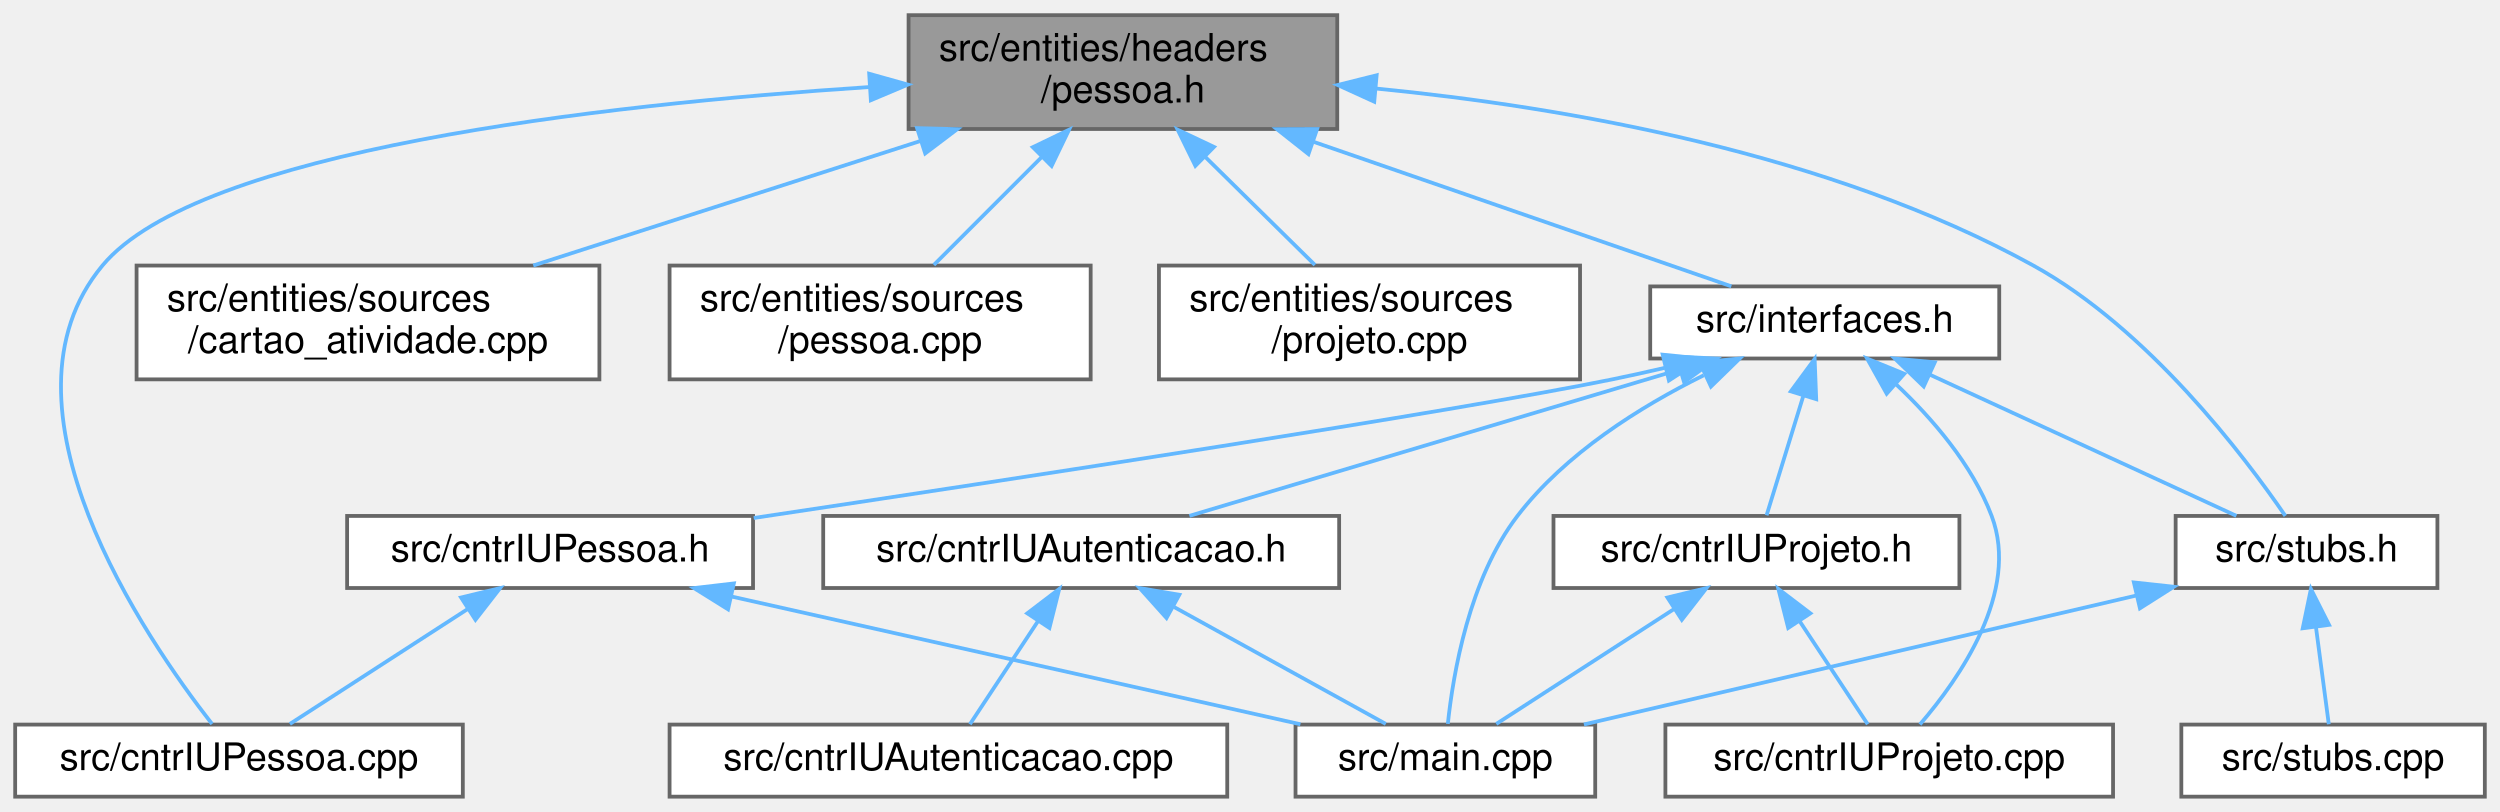
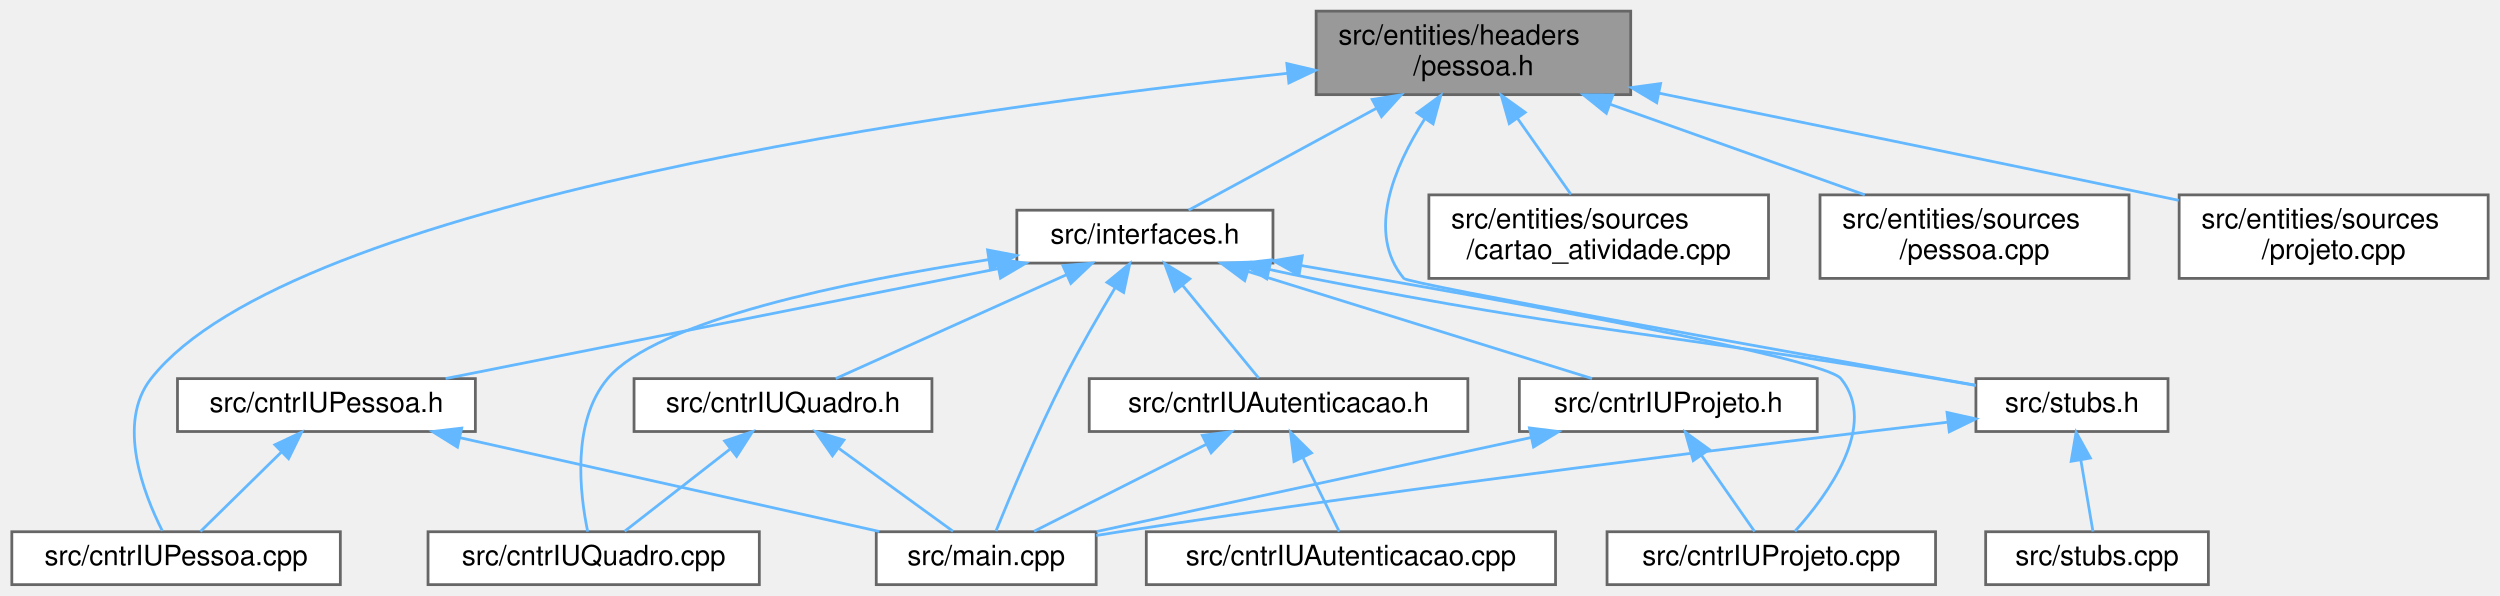
- <svg xmlns="http://www.w3.org/2000/svg" xmlns:xlink="http://www.w3.org/1999/xlink" width="659pt" height="214pt" viewBox="0.00 0.00 659.00 214.00">
+ <svg xmlns="http://www.w3.org/2000/svg" xmlns:xlink="http://www.w3.org/1999/xlink" width="898pt" height="214pt" viewBox="0.00 0.00 897.50 214.00">
  <g id="graph0" class="graph" transform="scale(1 1) rotate(0) translate(4 210)">
    <g id="Node000001" class="node">
      <g id="a_Node000001">
        <a xlink:title=" ">
-           <polygon fill="#999999" stroke="#666666" points="348.5,-206 235.5,-206 235.5,-176 348.5,-176 348.5,-206" />
-           <text text-anchor="start" x="243.5" y="-194" font-family="Helvetica,sans-Serif" font-size="10.00">src/entities/headers</text>
-           <text text-anchor="middle" x="292" y="-183" font-family="Helvetica,sans-Serif" font-size="10.00">/pessoa.h</text>
+           <polygon fill="#999999" stroke="#666666" points="581.5,-206 468.5,-206 468.5,-176 581.5,-176 581.5,-206" />
+           <text text-anchor="start" x="476.5" y="-194" font-family="Helvetica,sans-Serif" font-size="10.00">src/entities/headers</text>
+           <text text-anchor="middle" x="525" y="-183" font-family="Helvetica,sans-Serif" font-size="10.00">/pessoa.h</text>
        </a>
      </g>
    </g>
    <g id="Node000002" class="node">
      <g id="a_Node000002">
        <a xlink:href="cntrIUPessoa_8cpp.html" target="_top" xlink:title=" ">
          <polygon fill="white" stroke="#666666" points="118,-19 0,-19 0,0 118,0 118,-19" />
          <text text-anchor="middle" x="59" y="-7" font-family="Helvetica,sans-Serif" font-size="10.00">src/cntrIUPessoa.cpp</text>
        </a>
      </g>
    </g>
    <g id="edge1_Node000001_Node000002" class="edge">
      <g id="a_edge1_Node000001_Node000002">
        <a xlink:title=" ">
-           <path fill="none" stroke="#63b8ff" d="M225.09,-187.05C153.93,-182.35 48.22,-170.33 23,-140 -7.73,-103.03 34.31,-41.71 51.9,-19.16" />
-           <polygon fill="#63b8ff" stroke="#63b8ff" points="225.12,-190.56 235.32,-187.7 225.56,-183.58 225.12,-190.56" />
+           <path fill="none" stroke="#63b8ff" d="M458.24,-183.68C339.67,-170.93 100.05,-137.74 50,-74 37.49,-58.06 47.31,-32.69 54.04,-19.35" />
+           <polygon fill="#63b8ff" stroke="#63b8ff" points="457.98,-187.17 468.3,-184.74 458.72,-180.21 457.98,-187.17" />
        </a>
      </g>
    </g>
    <g id="Node000003" class="node">
      <g id="a_Node000003">
        <a xlink:href="cartao__atividade_8cpp.html" target="_top" xlink:title=" ">
-           <polygon fill="white" stroke="#666666" points="154,-140 32,-140 32,-110 154,-110 154,-140" />
-           <text text-anchor="start" x="40" y="-128" font-family="Helvetica,sans-Serif" font-size="10.00">src/entities/sources</text>
-           <text text-anchor="middle" x="93" y="-117" font-family="Helvetica,sans-Serif" font-size="10.00">/cartao_atividade.cpp</text>
+           <polygon fill="white" stroke="#666666" points="631,-140 509,-140 509,-110 631,-110 631,-140" />
+           <text text-anchor="start" x="517" y="-128" font-family="Helvetica,sans-Serif" font-size="10.00">src/entities/sources</text>
+           <text text-anchor="middle" x="570" y="-117" font-family="Helvetica,sans-Serif" font-size="10.00">/cartao_atividade.cpp</text>
        </a>
      </g>
    </g>
    <g id="edge2_Node000001_Node000003" class="edge">
      <g id="a_edge2_Node000001_Node000003">
        <a xlink:title=" ">
-           <path fill="none" stroke="#63b8ff" d="M238.69,-172.86C206.74,-162.58 166.62,-149.68 136.57,-140.01" />
-           <polygon fill="#63b8ff" stroke="#63b8ff" points="237.74,-176.23 248.33,-175.95 239.88,-169.56 237.74,-176.23" />
+           <path fill="none" stroke="#63b8ff" d="M540.8,-167.53C547.2,-158.43 554.39,-148.19 560.04,-140.16" />
+           <polygon fill="#63b8ff" stroke="#63b8ff" points="537.88,-165.6 534.99,-175.8 543.6,-169.63 537.88,-165.6" />
        </a>
      </g>
    </g>
    <g id="Node000004" class="node">
      <g id="a_Node000004">
        <a xlink:href="pessoa_8cpp.html" target="_top" xlink:title=" ">
-           <polygon fill="white" stroke="#666666" points="283.5,-140 172.5,-140 172.5,-110 283.5,-110 283.5,-140" />
-           <text text-anchor="start" x="180.5" y="-128" font-family="Helvetica,sans-Serif" font-size="10.00">src/entities/sources</text>
-           <text text-anchor="middle" x="228" y="-117" font-family="Helvetica,sans-Serif" font-size="10.00">/pessoa.cpp</text>
+           <polygon fill="white" stroke="#666666" points="760.5,-140 649.5,-140 649.5,-110 760.5,-110 760.5,-140" />
+           <text text-anchor="start" x="657.5" y="-128" font-family="Helvetica,sans-Serif" font-size="10.00">src/entities/sources</text>
+           <text text-anchor="middle" x="705" y="-117" font-family="Helvetica,sans-Serif" font-size="10.00">/pessoa.cpp</text>
        </a>
      </g>
    </g>
    <g id="edge3_Node000001_Node000004" class="edge">
      <g id="a_edge3_Node000001_Node000004">
        <a xlink:title=" ">
-           <path fill="none" stroke="#63b8ff" d="M270.65,-168.65C261.27,-159.27 250.53,-148.53 242.16,-140.16" />
-           <polygon fill="#63b8ff" stroke="#63b8ff" points="268.25,-171.2 277.8,-175.8 273.2,-166.25 268.25,-171.2" />
+           <path fill="none" stroke="#63b8ff" d="M573.97,-172.59C602.74,-162.36 638.65,-149.59 665.59,-140.01" />
+           <polygon fill="#63b8ff" stroke="#63b8ff" points="572.75,-169.31 564.5,-175.95 575.1,-175.9 572.75,-169.31" />
        </a>
      </g>
    </g>
    <g id="Node000005" class="node">
      <g id="a_Node000005">
        <a xlink:href="projeto_8cpp.html" target="_top" xlink:title=" ">
-           <polygon fill="white" stroke="#666666" points="412.5,-140 301.5,-140 301.5,-110 412.5,-110 412.5,-140" />
-           <text text-anchor="start" x="309.5" y="-128" font-family="Helvetica,sans-Serif" font-size="10.00">src/entities/sources</text>
-           <text text-anchor="middle" x="357" y="-117" font-family="Helvetica,sans-Serif" font-size="10.00">/projeto.cpp</text>
+           <polygon fill="white" stroke="#666666" points="889.5,-140 778.5,-140 778.5,-110 889.5,-110 889.5,-140" />
+           <text text-anchor="start" x="786.5" y="-128" font-family="Helvetica,sans-Serif" font-size="10.00">src/entities/sources</text>
+           <text text-anchor="middle" x="834" y="-117" font-family="Helvetica,sans-Serif" font-size="10.00">/projeto.cpp</text>
        </a>
      </g>
    </g>
    <g id="edge4_Node000001_Node000005" class="edge">
      <g id="a_edge4_Node000001_Node000005">
        <a xlink:title=" ">
-           <path fill="none" stroke="#63b8ff" d="M313.69,-168.65C323.21,-159.27 334.12,-148.53 342.61,-140.16" />
-           <polygon fill="#63b8ff" stroke="#63b8ff" points="311.1,-166.29 306.43,-175.8 316.01,-171.27 311.1,-166.29" />
+           <path fill="none" stroke="#63b8ff" d="M591.59,-176.54C640.66,-166.58 709.02,-152.6 769,-140 772.05,-139.36 775.18,-138.7 778.34,-138.03" />
+           <polygon fill="#63b8ff" stroke="#63b8ff" points="590.84,-173.12 581.73,-178.54 592.23,-179.98 590.84,-173.12" />
        </a>
      </g>
    </g>
    <g id="Node000006" class="node">
      <g id="a_Node000006">
        <a xlink:href="interfaces_8h.html" target="_top" xlink:title=" ">
-           <polygon fill="white" stroke="#666666" points="523,-134.5 431,-134.5 431,-115.5 523,-115.5 523,-134.5" />
-           <text text-anchor="middle" x="477" y="-122.5" font-family="Helvetica,sans-Serif" font-size="10.00">src/interfaces.h</text>
+           <polygon fill="white" stroke="#666666" points="453,-134.5 361,-134.5 361,-115.5 453,-115.5 453,-134.5" />
+           <text text-anchor="middle" x="407" y="-122.5" font-family="Helvetica,sans-Serif" font-size="10.00">src/interfaces.h</text>
        </a>
      </g>
    </g>
    <g id="edge5_Node000001_Node000006" class="edge">
      <g id="a_edge5_Node000001_Node000006">
        <a xlink:title=" ">
-           <path fill="none" stroke="#63b8ff" d="M342.36,-172.58C378.07,-160.23 424.42,-144.19 452.38,-134.52" />
-           <polygon fill="#63b8ff" stroke="#63b8ff" points="340.91,-169.38 332.6,-175.95 343.19,-175.99 340.91,-169.38" />
-         </a>
-       </g>
-     </g>
-     <g id="Node000013" class="node">
-       <g id="a_Node000013">
+           <path fill="none" stroke="#63b8ff" d="M490.22,-171.14C467.85,-159 439.85,-143.82 422.7,-134.52" />
+           <polygon fill="#63b8ff" stroke="#63b8ff" points="488.65,-174.26 499.1,-175.95 491.98,-168.11 488.65,-174.26" />
+         </a>
+       </g>
+     </g>
+     <g id="Node000015" class="node">
+       <g id="a_Node000015">
        <a xlink:href="stubs_8h.html" target="_top" xlink:title=" ">
-           <polygon fill="white" stroke="#666666" points="638.5,-74 569.5,-74 569.5,-55 638.5,-55 638.5,-74" />
-           <text text-anchor="middle" x="604" y="-62" font-family="Helvetica,sans-Serif" font-size="10.00">src/stubs.h</text>
-         </a>
-       </g>
-     </g>
-     <g id="edge20_Node000001_Node000013" class="edge">
-       <g id="a_edge20_Node000001_Node000013">
-         <a xlink:title=" ">
-           <path fill="none" stroke="#63b8ff" d="M358.72,-186.66C409.03,-181.73 478.3,-169.61 532,-140 562.24,-123.32 587.62,-89.76 598.42,-74.01" />
-           <polygon fill="#63b8ff" stroke="#63b8ff" points="358.25,-183.19 348.6,-187.59 358.88,-190.16 358.25,-183.19" />
+           <polygon fill="white" stroke="#666666" points="774.5,-74 705.5,-74 705.5,-55 774.5,-55 774.5,-74" />
+           <text text-anchor="middle" x="740" y="-62" font-family="Helvetica,sans-Serif" font-size="10.00">src/stubs.h</text>
+         </a>
+       </g>
+     </g>
+     <g id="edge24_Node000001_Node000015" class="edge">
+       <g id="a_edge24_Node000001_Node000015">
+         <a xlink:title=" ">
+           <path fill="none" stroke="#63b8ff" d="M507.51,-167.29C496.41,-149.93 486.45,-126.29 500,-110 501.65,-108.02 639.33,-83.36 705.39,-71.63" />
+           <polygon fill="#63b8ff" stroke="#63b8ff" points="504.75,-169.46 513.3,-175.73 510.52,-165.5 504.75,-169.46" />
        </a>
      </g>
    </g>
    <g id="Node000007" class="node">
      <g id="a_Node000007">
        <a xlink:href="cntrIUAutenticacao_8h.html" target="_top" xlink:title=" ">
-           <polygon fill="white" stroke="#666666" points="349,-74 213,-74 213,-55 349,-55 349,-74" />
-           <text text-anchor="middle" x="281" y="-62" font-family="Helvetica,sans-Serif" font-size="10.00">src/cntrIUAutenticacao.h</text>
+           <polygon fill="white" stroke="#666666" points="523,-74 387,-74 387,-55 523,-55 523,-74" />
+           <text text-anchor="middle" x="455" y="-62" font-family="Helvetica,sans-Serif" font-size="10.00">src/cntrIUAutenticacao.h</text>
        </a>
      </g>
    </g>
    <g id="edge6_Node000006_Node000007" class="edge">
      <g id="a_edge6_Node000006_Node000007">
        <a xlink:title=" ">
-           <path fill="none" stroke="#63b8ff" d="M438.83,-112.61C400.92,-101.29 343.66,-84.2 309.53,-74.02" />
-           <polygon fill="#63b8ff" stroke="#63b8ff" points="437.92,-115.99 448.5,-115.49 439.92,-109.28 437.92,-115.99" />
+           <path fill="none" stroke="#63b8ff" d="M420.58,-107.45C429.46,-96.62 440.72,-82.91 447.89,-74.17" />
+           <polygon fill="#63b8ff" stroke="#63b8ff" points="417.72,-105.42 414.08,-115.37 423.13,-109.86 417.72,-105.42" />
        </a>
      </g>
    </g>
    <g id="Node000009" class="node">
      <g id="a_Node000009">
        <a xlink:href="main_8cpp.html" target="_top" xlink:title=" ">
-           <polygon fill="white" stroke="#666666" points="416.5,-19 337.5,-19 337.5,0 416.5,0 416.5,-19" />
-           <text text-anchor="middle" x="377" y="-7" font-family="Helvetica,sans-Serif" font-size="10.00">src/main.cpp</text>
-         </a>
-       </g>
-     </g>
-     <g id="edge16_Node000006_Node000009" class="edge">
-       <g id="a_edge16_Node000006_Node000009">
-         <a xlink:title=" ">
-           <path fill="none" stroke="#63b8ff" d="M445.11,-111.08C428.3,-102.77 408.61,-90.44 396,-74 383.25,-57.38 379.03,-32.3 377.65,-19.18" />
-           <polygon fill="#63b8ff" stroke="#63b8ff" points="444.06,-114.45 454.6,-115.5 447.01,-108.1 444.06,-114.45" />
+           <polygon fill="white" stroke="#666666" points="389.5,-19 310.5,-19 310.5,0 389.5,0 389.5,-19" />
+           <text text-anchor="middle" x="350" y="-7" font-family="Helvetica,sans-Serif" font-size="10.00">src/main.cpp</text>
+         </a>
+       </g>
+     </g>
+     <g id="edge20_Node000006_Node000009" class="edge">
+       <g id="a_edge20_Node000006_Node000009">
+         <a xlink:title=" ">
+           <path fill="none" stroke="#63b8ff" d="M396.21,-106.49C390.53,-97.01 383.6,-85.02 378,-74 368.28,-54.88 358.54,-31.65 353.51,-19.27" />
+           <polygon fill="#63b8ff" stroke="#63b8ff" points="393.38,-108.58 401.57,-115.31 399.37,-104.95 393.38,-108.58" />
        </a>
      </g>
    </g>
    <g id="Node000010" class="node">
      <g id="a_Node000010">
        <a xlink:href="cntrIUPessoa_8h.html" target="_top" xlink:title=" ">
-           <polygon fill="white" stroke="#666666" points="194.5,-74 87.5,-74 87.5,-55 194.5,-55 194.5,-74" />
-           <text text-anchor="middle" x="141" y="-62" font-family="Helvetica,sans-Serif" font-size="10.00">src/cntrIUPessoa.h</text>
+           <polygon fill="white" stroke="#666666" points="166.5,-74 59.5,-74 59.5,-55 166.5,-55 166.5,-74" />
+           <text text-anchor="middle" x="113" y="-62" font-family="Helvetica,sans-Serif" font-size="10.00">src/cntrIUPessoa.h</text>
        </a>
      </g>
    </g>
    <g id="edge9_Node000006_Node000010" class="edge">
      <g id="a_edge9_Node000006_Node000010">
        <a xlink:title=" ">
-           <path fill="none" stroke="#63b8ff" d="M434.79,-113.03C430.15,-111.95 425.48,-110.92 421,-110 378.8,-101.39 263.45,-83.76 194.68,-73.46" />
-           <polygon fill="#63b8ff" stroke="#63b8ff" points="434.29,-116.51 444.83,-115.45 435.93,-109.7 434.29,-116.51" />
+           <path fill="none" stroke="#63b8ff" d="M354.4,-113.53C297.66,-102.24 208.41,-84.48 155.8,-74.02" />
+           <polygon fill="#63b8ff" stroke="#63b8ff" points="353.76,-116.97 364.25,-115.49 355.13,-110.11 353.76,-116.97" />
        </a>
      </g>
    </g>
    <g id="Node000011" class="node">
      <g id="a_Node000011">
        <a xlink:href="cntrIUProjeto_8cpp.html" target="_top" xlink:title=" ">
-           <polygon fill="white" stroke="#666666" points="553,-19 435,-19 435,0 553,0 553,-19" />
-           <text text-anchor="middle" x="494" y="-7" font-family="Helvetica,sans-Serif" font-size="10.00">src/cntrIUProjeto.cpp</text>
+           <polygon fill="white" stroke="#666666" points="691,-19 573,-19 573,0 691,0 691,-19" />
+           <text text-anchor="middle" x="632" y="-7" font-family="Helvetica,sans-Serif" font-size="10.00">src/cntrIUProjeto.cpp</text>
        </a>
      </g>
    </g>
    <g id="edge12_Node000006_Node000011" class="edge">
      <g id="a_edge12_Node000006_Node000011">
        <a xlink:title=" ">
-           <path fill="none" stroke="#63b8ff" d="M495.76,-108.74C505.29,-99.76 515.9,-87.52 521,-74 528.53,-54.05 512.53,-31.14 502.09,-19.04" />
-           <polygon fill="#63b8ff" stroke="#63b8ff" points="493.33,-106.23 488.17,-115.48 497.97,-111.47 493.33,-106.23" />
+           <path fill="none" stroke="#63b8ff" d="M463.36,-114.58C535.17,-102.3 650.83,-81.52 657,-74 670.67,-57.32 652.27,-32.26 640.49,-19.17" />
+           <polygon fill="#63b8ff" stroke="#63b8ff" points="462.37,-111.2 453.1,-116.33 463.54,-118.1 462.37,-111.2" />
        </a>
      </g>
    </g>
    <g id="Node000012" class="node">
      <g id="a_Node000012">
        <a xlink:href="cntrIUProjeto_8h.html" target="_top" xlink:title=" ">
-           <polygon fill="white" stroke="#666666" points="512.5,-74 405.5,-74 405.5,-55 512.5,-55 512.5,-74" />
-           <text text-anchor="middle" x="459" y="-62" font-family="Helvetica,sans-Serif" font-size="10.00">src/cntrIUProjeto.h</text>
+           <polygon fill="white" stroke="#666666" points="648.5,-74 541.5,-74 541.5,-55 648.5,-55 648.5,-74" />
+           <text text-anchor="middle" x="595" y="-62" font-family="Helvetica,sans-Serif" font-size="10.00">src/cntrIUProjeto.h</text>
        </a>
      </g>
    </g>
    <g id="edge13_Node000006_Node000012" class="edge">
      <g id="a_edge13_Node000006_Node000012">
        <a xlink:title=" ">
-           <path fill="none" stroke="#63b8ff" d="M471.31,-105.49C468.08,-95.01 464.2,-82.39 461.67,-74.17" />
-           <polygon fill="#63b8ff" stroke="#63b8ff" points="468.06,-106.84 474.34,-115.37 474.75,-104.78 468.06,-106.84" />
-         </a>
-       </g>
-     </g>
-     <g id="edge17_Node000006_Node000013" class="edge">
-       <g id="a_edge17_Node000006_Node000013">
-         <a xlink:title=" ">
-           <path fill="none" stroke="#63b8ff" d="M504.61,-111.28C529.12,-99.99 564.24,-83.81 585.51,-74.02" />
-           <polygon fill="#63b8ff" stroke="#63b8ff" points="503.09,-108.13 495.47,-115.49 506.01,-114.49 503.09,-108.13" />
+           <path fill="none" stroke="#63b8ff" d="M444.08,-112.46C480.44,-101.15 535.03,-84.16 567.63,-74.02" />
+           <polygon fill="#63b8ff" stroke="#63b8ff" points="442.85,-109.18 434.34,-115.49 444.93,-115.86 442.85,-109.18" />
+         </a>
+       </g>
+     </g>
+     <g id="Node000013" class="node">
+       <g id="a_Node000013">
+         <a xlink:href="cntrIUQuadro_8cpp.html" target="_top" xlink:title=" ">
+           <polygon fill="white" stroke="#666666" points="268.5,-19 149.5,-19 149.5,0 268.5,0 268.5,-19" />
+           <text text-anchor="middle" x="209" y="-7" font-family="Helvetica,sans-Serif" font-size="10.00">src/cntrIUQuadro.cpp</text>
+         </a>
+       </g>
+     </g>
+     <g id="edge16_Node000006_Node000013" class="edge">
+       <g id="a_edge16_Node000006_Node000013">
+         <a xlink:title=" ">
+           <path fill="none" stroke="#63b8ff" d="M350.73,-116.72C300.25,-108.94 231.48,-94.84 214,-74 200.92,-58.41 204.06,-32.43 206.86,-19.04" />
+           <polygon fill="#63b8ff" stroke="#63b8ff" points="350.48,-120.22 360.89,-118.23 351.51,-113.29 350.48,-120.22" />
+         </a>
+       </g>
+     </g>
+     <g id="Node000014" class="node">
+       <g id="a_Node000014">
+         <a xlink:href="cntrIUQuadro_8h.html" target="_top" xlink:title=" ">
+           <polygon fill="white" stroke="#666666" points="330.5,-74 223.5,-74 223.5,-55 330.5,-55 330.5,-74" />
+           <text text-anchor="middle" x="277" y="-62" font-family="Helvetica,sans-Serif" font-size="10.00">src/cntrIUQuadro.h</text>
+         </a>
+       </g>
+     </g>
+     <g id="edge17_Node000006_Node000014" class="edge">
+       <g id="a_edge17_Node000006_Node000014">
+         <a xlink:title=" ">
+           <path fill="none" stroke="#63b8ff" d="M378.74,-111.28C353.65,-99.99 317.69,-83.81 295.93,-74.02" />
+           <polygon fill="#63b8ff" stroke="#63b8ff" points="377.54,-114.58 388.1,-115.49 380.41,-108.2 377.54,-114.58" />
+         </a>
+       </g>
+     </g>
+     <g id="edge21_Node000006_Node000015" class="edge">
+       <g id="a_edge21_Node000006_Node000015">
+         <a xlink:title=" ">
+           <path fill="none" stroke="#63b8ff" d="M451.64,-113.22C456.81,-112.08 462.01,-110.98 467,-110 565.94,-90.53 591.55,-90.62 691,-74 695.68,-73.22 700.62,-72.38 705.48,-71.54" />
+           <polygon fill="#63b8ff" stroke="#63b8ff" points="450.79,-109.82 441.81,-115.44 452.34,-116.65 450.79,-109.82" />
        </a>
      </g>
    </g>
    <g id="Node000008" class="node">
      <g id="a_Node000008">
        <a xlink:href="cntrIUAutenticacao_8cpp.html" target="_top" xlink:title=" ">
-           <polygon fill="white" stroke="#666666" points="319.5,-19 172.5,-19 172.5,0 319.5,0 319.5,-19" />
-           <text text-anchor="middle" x="246" y="-7" font-family="Helvetica,sans-Serif" font-size="10.00">src/cntrIUAutenticacao.cpp</text>
+           <polygon fill="white" stroke="#666666" points="554.5,-19 407.5,-19 407.5,0 554.5,0 554.5,-19" />
+           <text text-anchor="middle" x="481" y="-7" font-family="Helvetica,sans-Serif" font-size="10.00">src/cntrIUAutenticacao.cpp</text>
        </a>
      </g>
    </g>
    <g id="edge7_Node000007_Node000008" class="edge">
      <g id="a_edge7_Node000007_Node000008">
        <a xlink:title=" ">
-           <path fill="none" stroke="#63b8ff" d="M269.7,-46.39C263.68,-37.27 256.53,-26.45 251.67,-19.09" />
-           <polygon fill="#63b8ff" stroke="#63b8ff" points="266.79,-48.33 275.22,-54.75 272.63,-44.47 266.79,-48.33" />
+           <path fill="none" stroke="#63b8ff" d="M463.82,-45.53C468.2,-36.6 473.29,-26.22 476.79,-19.09" />
+           <polygon fill="#63b8ff" stroke="#63b8ff" points="460.56,-44.23 459.29,-54.75 466.84,-47.31 460.56,-44.23" />
        </a>
      </g>
    </g>
    <g id="edge8_Node000007_Node000009" class="edge">
      <g id="a_edge8_Node000007_Node000009">
        <a xlink:title=" ">
-           <path fill="none" stroke="#63b8ff" d="M305.52,-49.97C323.06,-40.28 346.17,-27.52 361.3,-19.17" />
-           <polygon fill="#63b8ff" stroke="#63b8ff" points="303.49,-47.09 296.42,-54.98 306.87,-53.22 303.49,-47.09" />
+           <path fill="none" stroke="#63b8ff" d="M428.98,-50.37C409.7,-40.63 383.95,-27.64 367.18,-19.17" />
+           <polygon fill="#63b8ff" stroke="#63b8ff" points="427.63,-53.6 438.13,-54.98 430.78,-47.35 427.63,-53.6" />
        </a>
      </g>
    </g>
    <g id="edge10_Node000010_Node000002" class="edge">
      <g id="a_edge10_Node000010_Node000002">
        <a xlink:title=" ">
-           <path fill="none" stroke="#63b8ff" d="M119.22,-49.42C104.34,-39.81 85.09,-27.37 72.41,-19.17" />
-           <polygon fill="#63b8ff" stroke="#63b8ff" points="117.53,-52.5 127.83,-54.98 121.33,-46.62 117.53,-52.5" />
+           <path fill="none" stroke="#63b8ff" d="M96.72,-47.52C87.2,-38.18 75.56,-26.75 67.75,-19.09" />
+           <polygon fill="#63b8ff" stroke="#63b8ff" points="94.49,-50.24 104.08,-54.75 99.4,-45.25 94.49,-50.24" />
        </a>
      </g>
    </g>
    <g id="edge11_Node000010_Node000009" class="edge">
      <g id="a_edge11_Node000010_Node000009">
        <a xlink:title=" ">
-           <path fill="none" stroke="#63b8ff" d="M188.85,-52.75C233.08,-42.82 297.93,-28.26 338.79,-19.08" />
-           <polygon fill="#63b8ff" stroke="#63b8ff" points="187.91,-49.38 178.92,-54.98 189.44,-56.21 187.91,-49.38" />
+           <path fill="none" stroke="#63b8ff" d="M161.06,-52.75C205.47,-42.82 270.6,-28.26 311.62,-19.08" />
+           <polygon fill="#63b8ff" stroke="#63b8ff" points="160.07,-49.39 151.08,-54.98 161.6,-56.22 160.07,-49.39" />
        </a>
      </g>
    </g>
    <g id="edge15_Node000012_Node000009" class="edge">
      <g id="a_edge15_Node000012_Node000009">
        <a xlink:title=" ">
-           <path fill="none" stroke="#63b8ff" d="M437.22,-49.42C422.34,-39.81 403.09,-27.37 390.41,-19.17" />
-           <polygon fill="#63b8ff" stroke="#63b8ff" points="435.53,-52.5 445.83,-54.98 439.33,-46.62 435.53,-52.5" />
+           <path fill="none" stroke="#63b8ff" d="M545.61,-52.82C499.7,-42.88 432.17,-28.28 389.67,-19.08" />
+           <polygon fill="#63b8ff" stroke="#63b8ff" points="545.12,-56.29 555.64,-54.98 546.6,-49.45 545.12,-56.29" />
        </a>
      </g>
    </g>
    <g id="edge14_Node000012_Node000011" class="edge">
      <g id="a_edge14_Node000012_Node000011">
        <a xlink:title=" ">
-           <path fill="none" stroke="#63b8ff" d="M470.3,-46.39C476.32,-37.27 483.47,-26.45 488.33,-19.09" />
-           <polygon fill="#63b8ff" stroke="#63b8ff" points="467.37,-44.47 464.78,-54.75 473.21,-48.33 467.37,-44.47" />
-         </a>
-       </g>
-     </g>
-     <g id="edge18_Node000013_Node000009" class="edge">
-       <g id="a_edge18_Node000013_Node000009">
-         <a xlink:title=" ">
-           <path fill="none" stroke="#63b8ff" d="M559.2,-53.04C516.55,-43.08 453.18,-28.29 413.52,-19.03" />
-           <polygon fill="#63b8ff" stroke="#63b8ff" points="558.49,-56.47 569.03,-55.33 560.09,-49.65 558.49,-56.47" />
-         </a>
-       </g>
-     </g>
-     <g id="Node000014" class="node">
-       <g id="a_Node000014">
+           <path fill="none" stroke="#63b8ff" d="M606.95,-46.39C613.31,-37.27 620.87,-26.45 626,-19.09" />
+           <polygon fill="#63b8ff" stroke="#63b8ff" points="603.96,-44.55 601.11,-54.75 609.7,-48.55 603.96,-44.55" />
+         </a>
+       </g>
+     </g>
+     <g id="edge19_Node000014_Node000009" class="edge">
+       <g id="a_edge19_Node000014_Node000009">
+         <a xlink:title=" ">
+           <path fill="none" stroke="#63b8ff" d="M297.14,-48.88C310.28,-39.34 326.98,-27.21 338.06,-19.17" />
+           <polygon fill="#63b8ff" stroke="#63b8ff" points="294.76,-46.28 288.73,-54.98 298.88,-51.94 294.76,-46.28" />
+         </a>
+       </g>
+     </g>
+     <g id="edge18_Node000014_Node000013" class="edge">
+       <g id="a_edge18_Node000014_Node000013">
+         <a xlink:title=" ">
+           <path fill="none" stroke="#63b8ff" d="M257.88,-48.6C245.7,-39.11 230.34,-27.13 220.12,-19.17" />
+           <polygon fill="#63b8ff" stroke="#63b8ff" points="256.04,-51.6 266.07,-54.98 260.34,-46.08 256.04,-51.6" />
+         </a>
+       </g>
+     </g>
+     <g id="edge22_Node000015_Node000009" class="edge">
+       <g id="a_edge22_Node000015_Node000009">
+         <a xlink:title=" ">
+           <path fill="none" stroke="#63b8ff" d="M695.5,-58.37C630.16,-50.69 504.46,-35.34 398,-19 395.24,-18.58 392.39,-18.12 389.53,-17.65" />
+           <polygon fill="#63b8ff" stroke="#63b8ff" points="695.12,-61.85 705.46,-59.54 695.93,-54.9 695.12,-61.85" />
+         </a>
+       </g>
+     </g>
+     <g id="Node000016" class="node">
+       <g id="a_Node000016">
        <a xlink:href="stubs_8cpp.html" target="_top" xlink:title=" ">
-           <polygon fill="white" stroke="#666666" points="651,-19 571,-19 571,0 651,0 651,-19" />
-           <text text-anchor="middle" x="611" y="-7" font-family="Helvetica,sans-Serif" font-size="10.00">src/stubs.cpp</text>
-         </a>
-       </g>
-     </g>
-     <g id="edge19_Node000013_Node000014" class="edge">
-       <g id="a_edge19_Node000013_Node000014">
-         <a xlink:title=" ">
-           <path fill="none" stroke="#63b8ff" d="M606.49,-44.66C607.64,-35.93 608.95,-25.99 609.87,-19.09" />
-           <polygon fill="#63b8ff" stroke="#63b8ff" points="603,-44.38 605.16,-54.75 609.94,-45.29 603,-44.38" />
+           <polygon fill="white" stroke="#666666" points="789,-19 709,-19 709,0 789,0 789,-19" />
+           <text text-anchor="middle" x="749" y="-7" font-family="Helvetica,sans-Serif" font-size="10.00">src/stubs.cpp</text>
+         </a>
+       </g>
+     </g>
+     <g id="edge23_Node000015_Node000016" class="edge">
+       <g id="a_edge23_Node000015_Node000016">
+         <a xlink:title=" ">
+           <path fill="none" stroke="#63b8ff" d="M743.2,-44.66C744.68,-35.93 746.37,-25.99 747.54,-19.09" />
+           <polygon fill="#63b8ff" stroke="#63b8ff" points="739.71,-44.3 741.49,-54.75 746.61,-45.48 739.71,-44.3" />
        </a>
      </g>
    </g>
  </g>
</svg>
